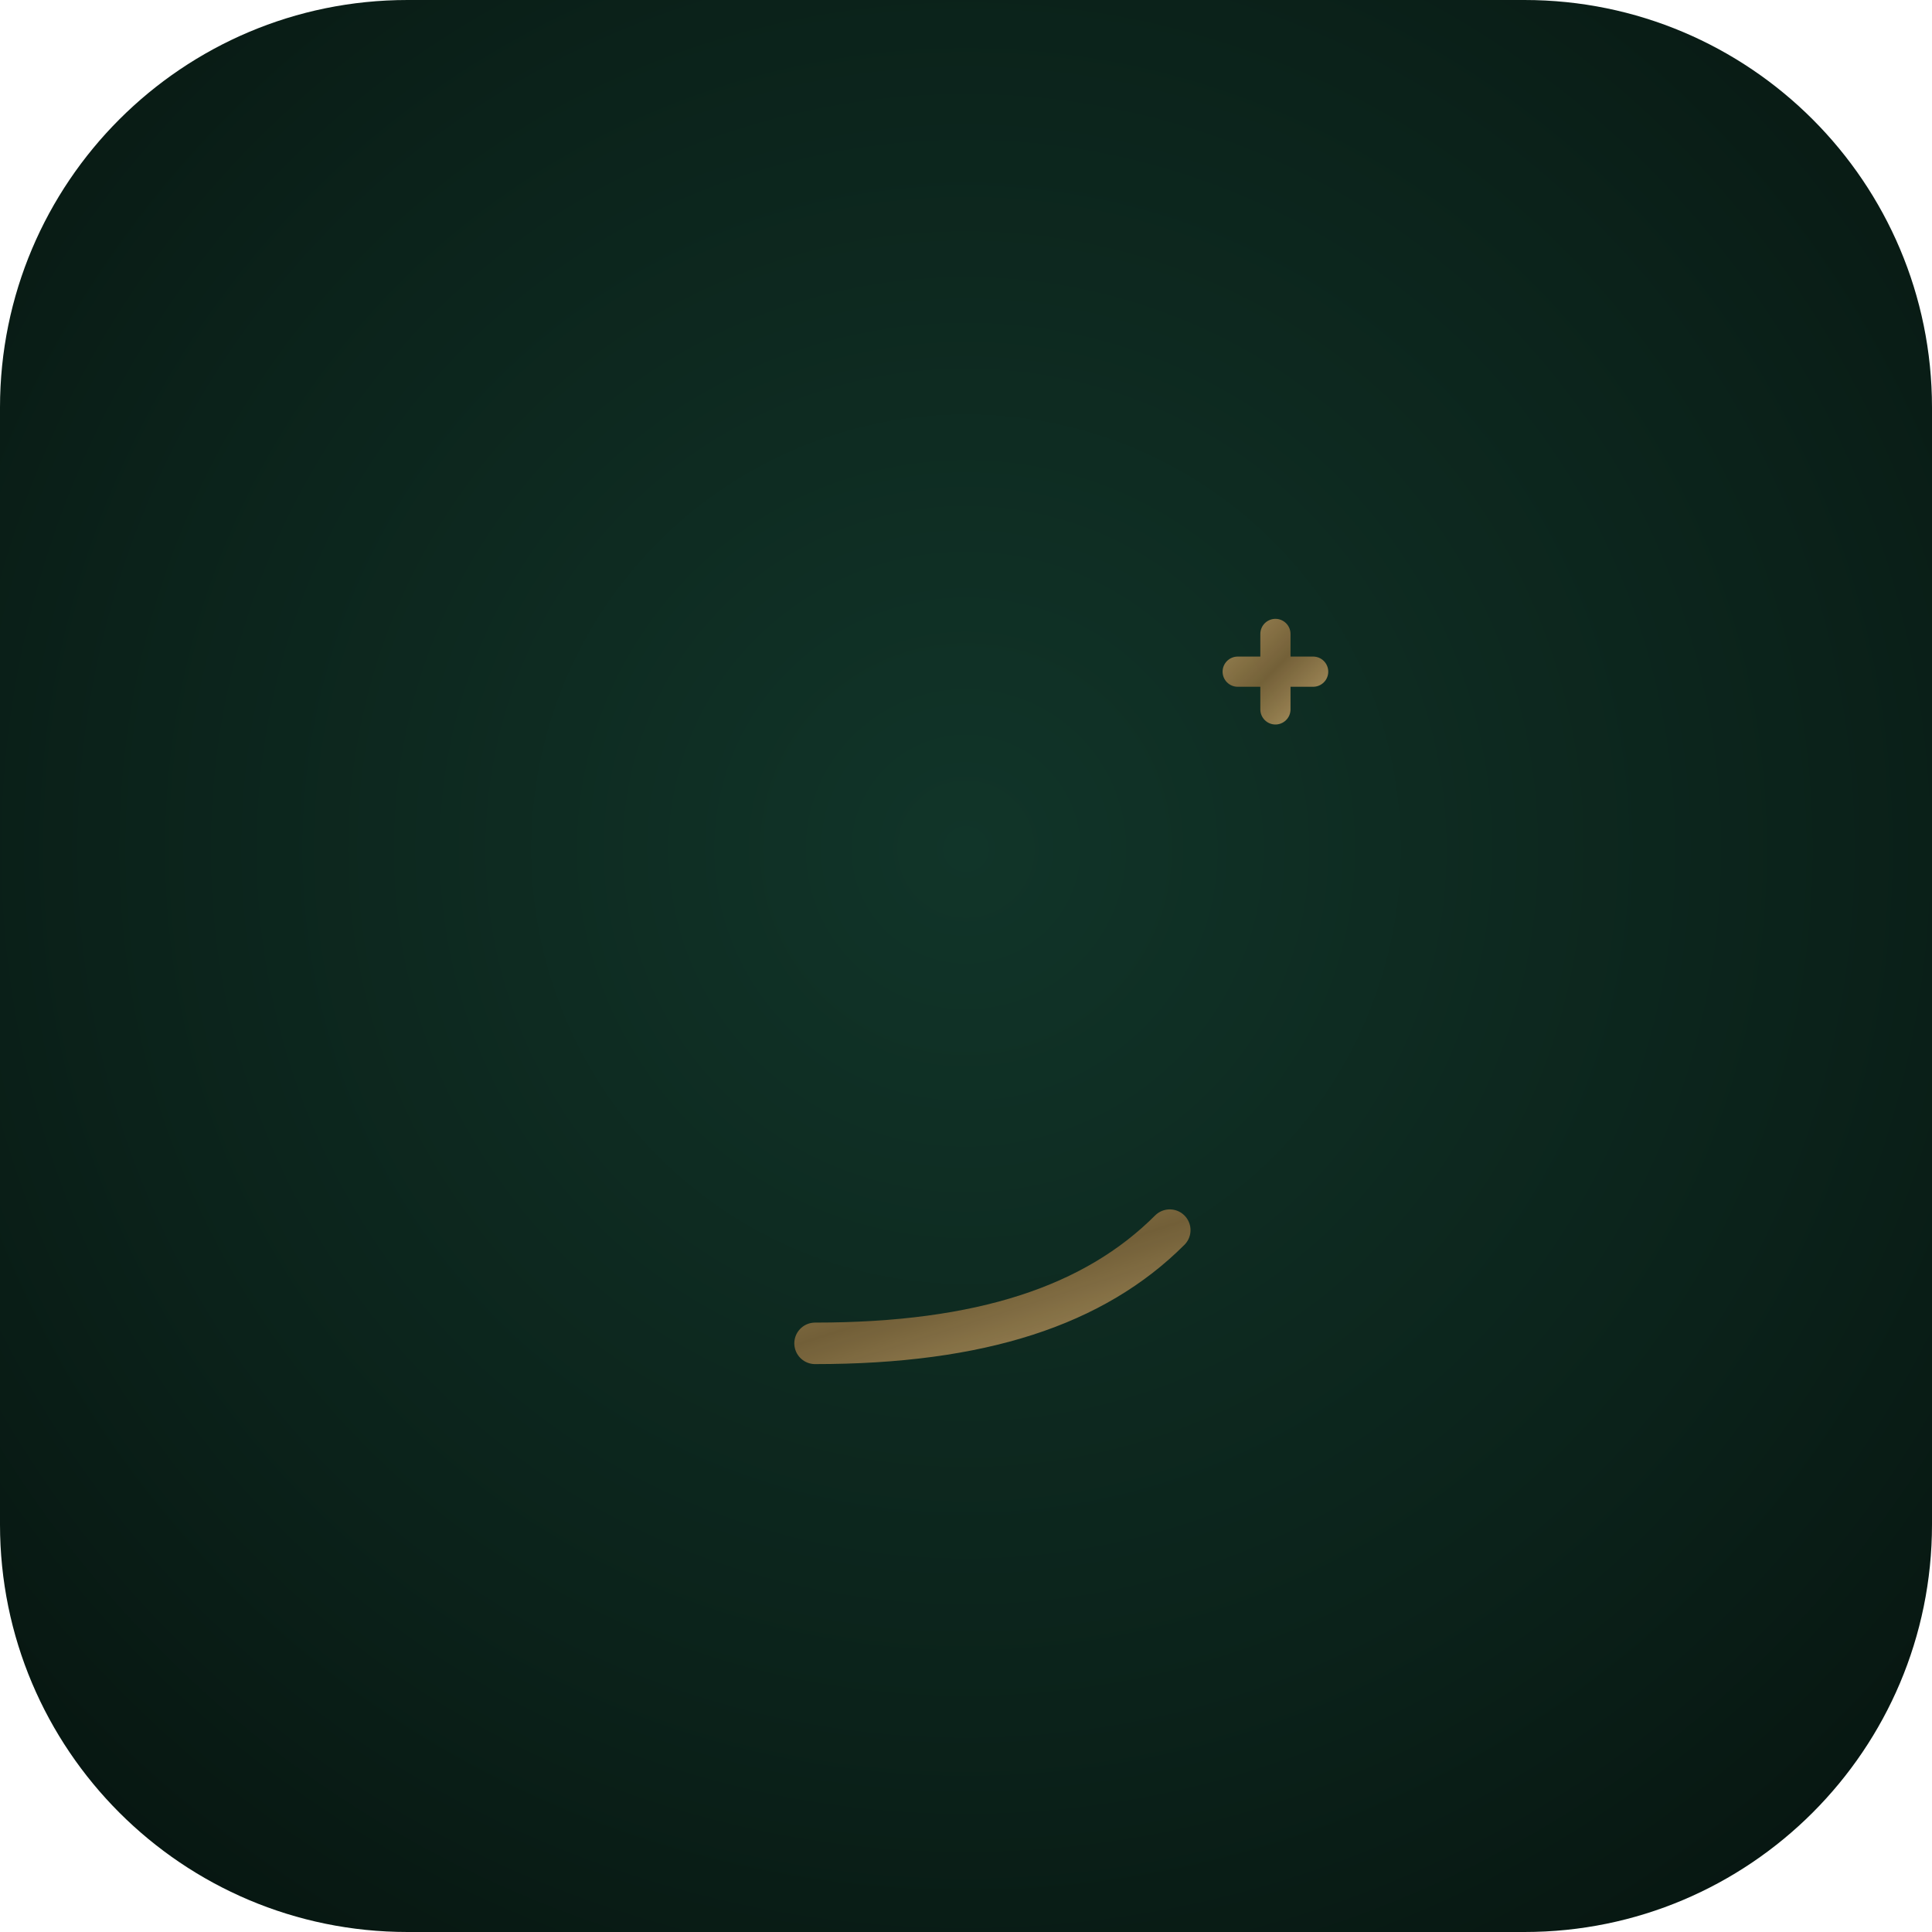
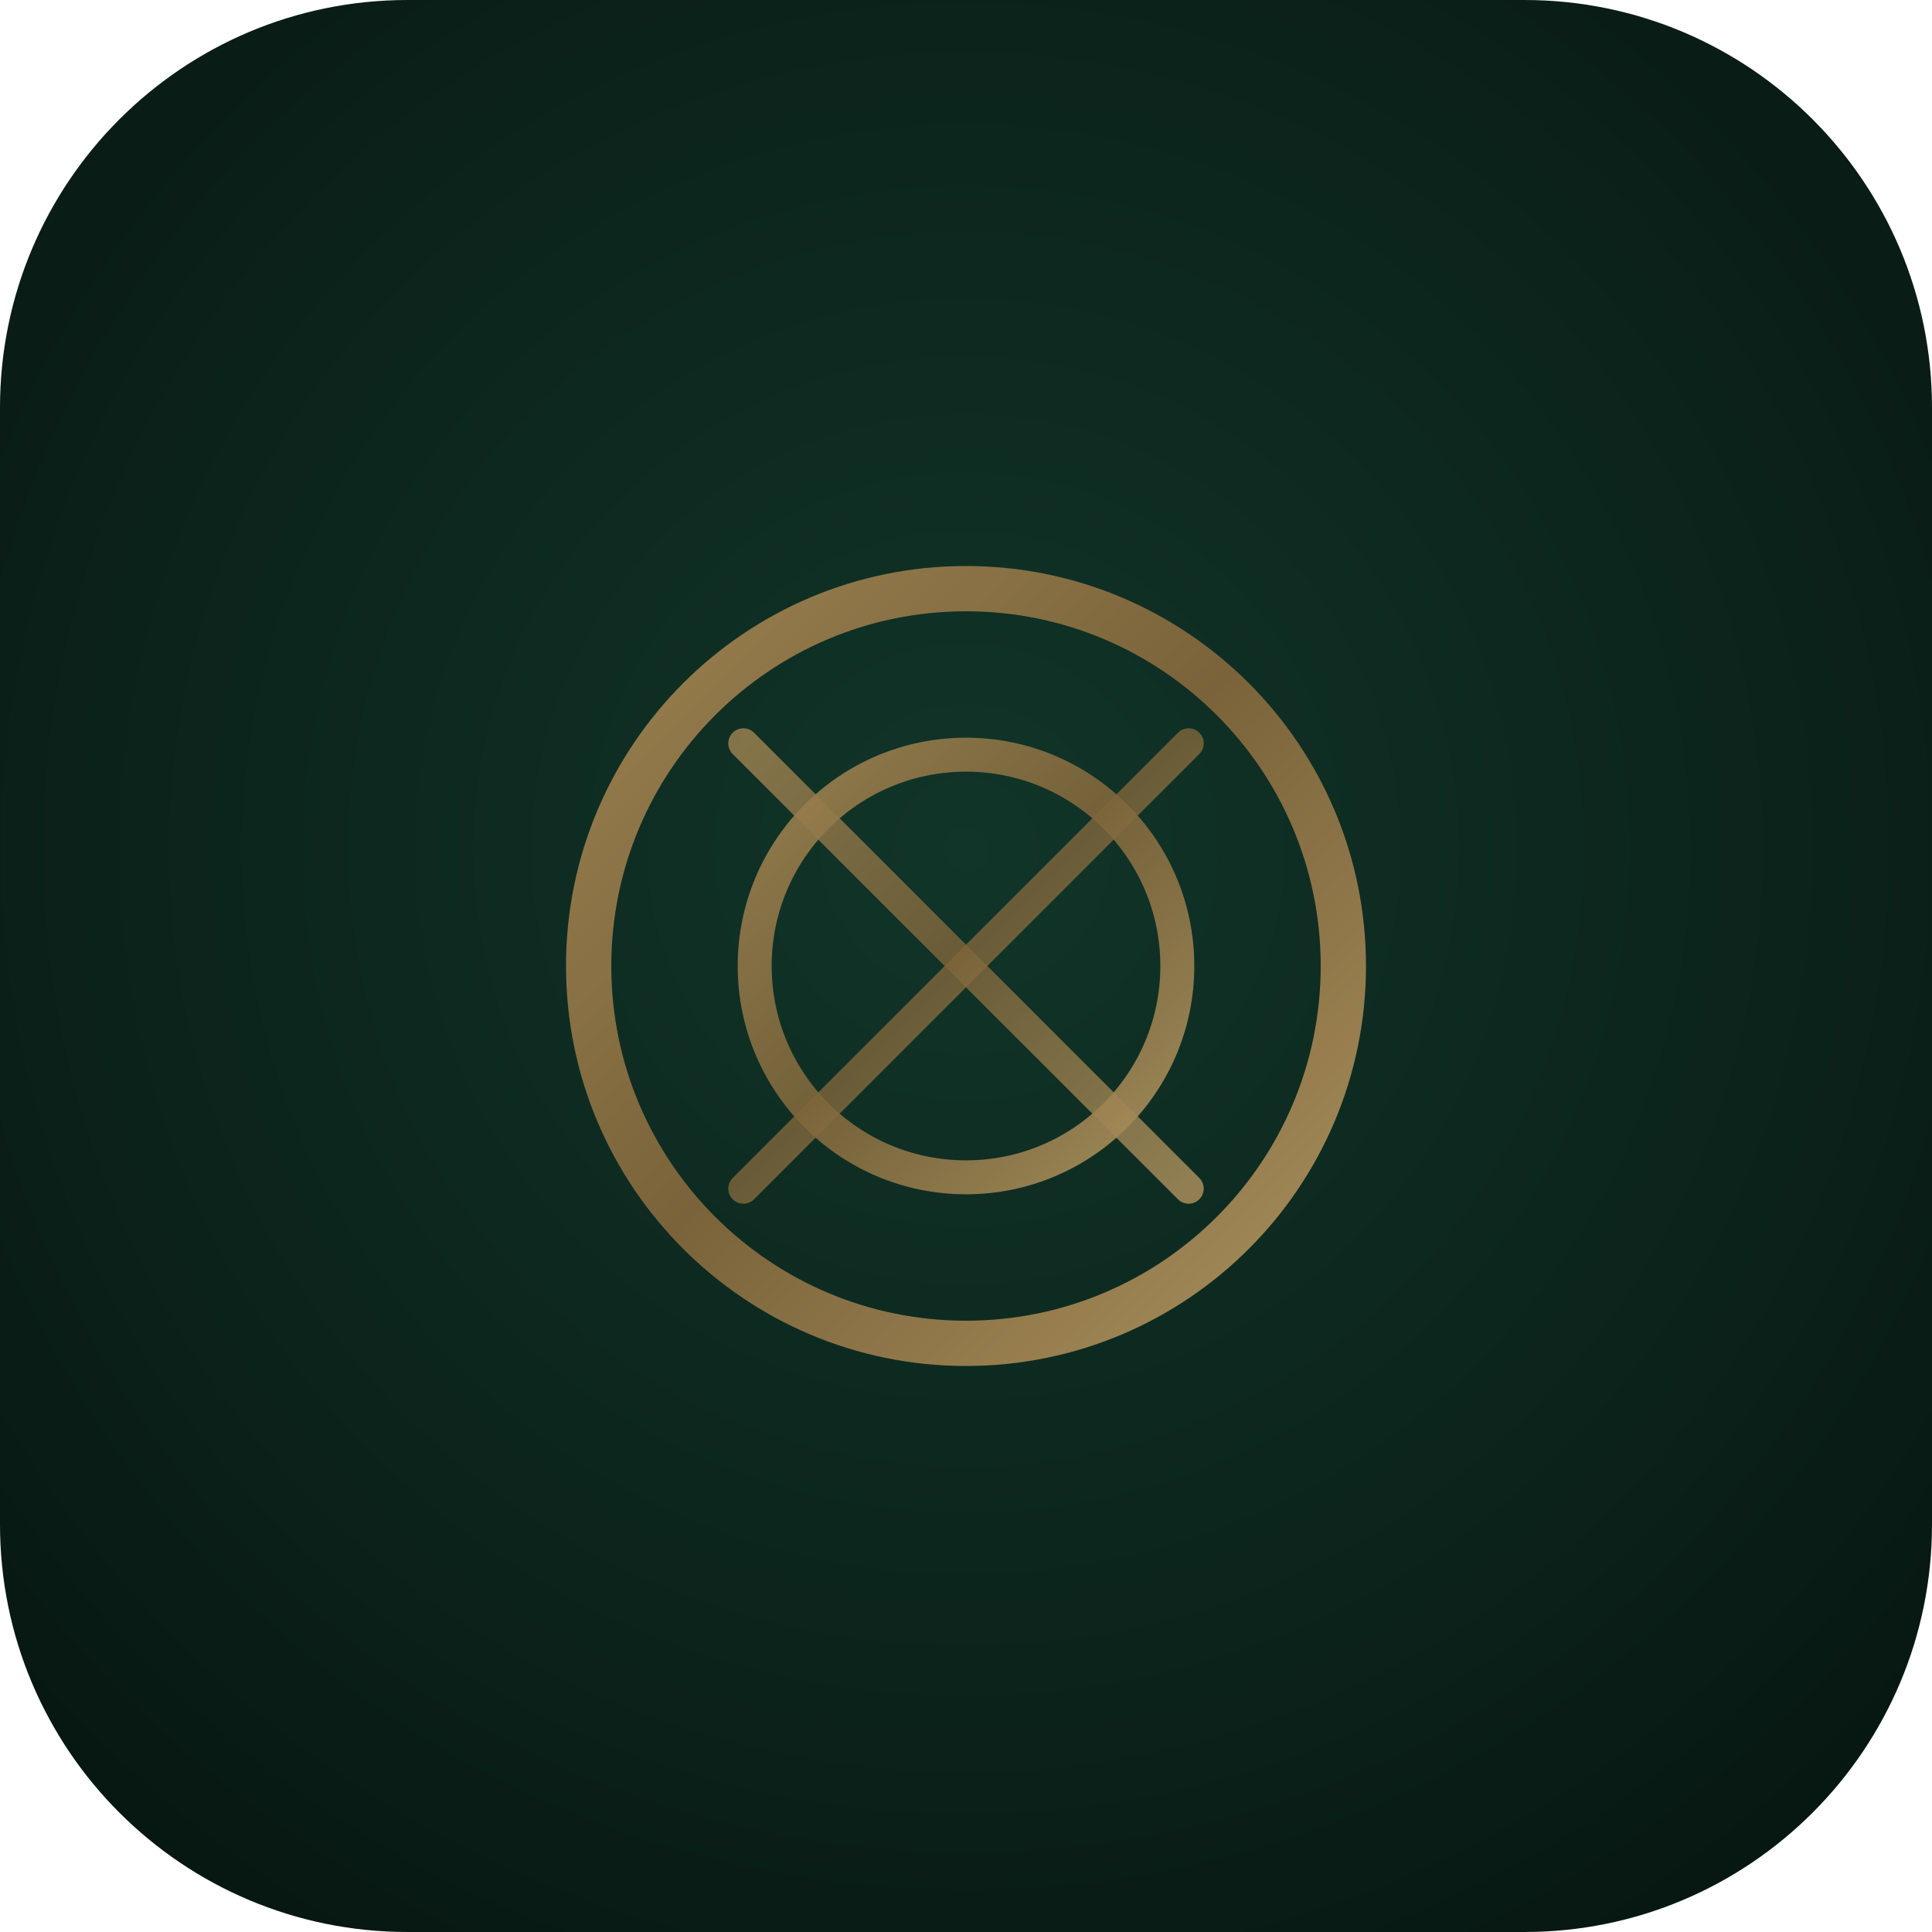
<svg xmlns="http://www.w3.org/2000/svg" viewBox="0 0 512 512">
  <defs>
    <radialGradient id="bgCore" cx="50%" cy="44%" r="72%">
      <stop offset="0%" stop-color="#113529" />
      <stop offset="62%" stop-color="#0b221a" />
      <stop offset="100%" stop-color="#06140f" />
    </radialGradient>
    <linearGradient id="goldLine" x1="0" y1="0" x2="1" y2="1">
      <stop offset="0%" stop-color="#a18552" />
      <stop offset="48%" stop-color="#7f663b" />
      <stop offset="100%" stop-color="#b1945f" />
    </linearGradient>
  </defs>
  <rect width="512" height="512" rx="108" fill="url(#bgCore)" />
  <g fill="none" stroke="url(#goldLine)" stroke-linecap="round" stroke-linejoin="round">
-     <path d="M192 156v200" stroke-width="18" />
-     <path d="M192 156h142" stroke-width="16" />
-     <path d="M192 246h112" stroke-width="14" />
-     <path d="M216 356c44 0 74-10 94-30" stroke-width="11" opacity=".88" />
-     <path d="M338 168v20M328 178h20" stroke-width="8" opacity=".9" />
+     <circle cx="256" cy="256" r="100" stroke-width="12" opacity=".95" />
+     <circle cx="256" cy="256" r="56" stroke-width="9" opacity=".9" />
+     <path d="M256 162v188" stroke-width="10" opacity=".9" />
+     <path d="M162 256h188" stroke-width="10" opacity=".9" />
+     <path d="M197 197l118 118" stroke-width="8" opacity=".8" />
+     <path d="M315 197l-118 118" stroke-width="8" opacity=".8" />
  </g>
</svg>
